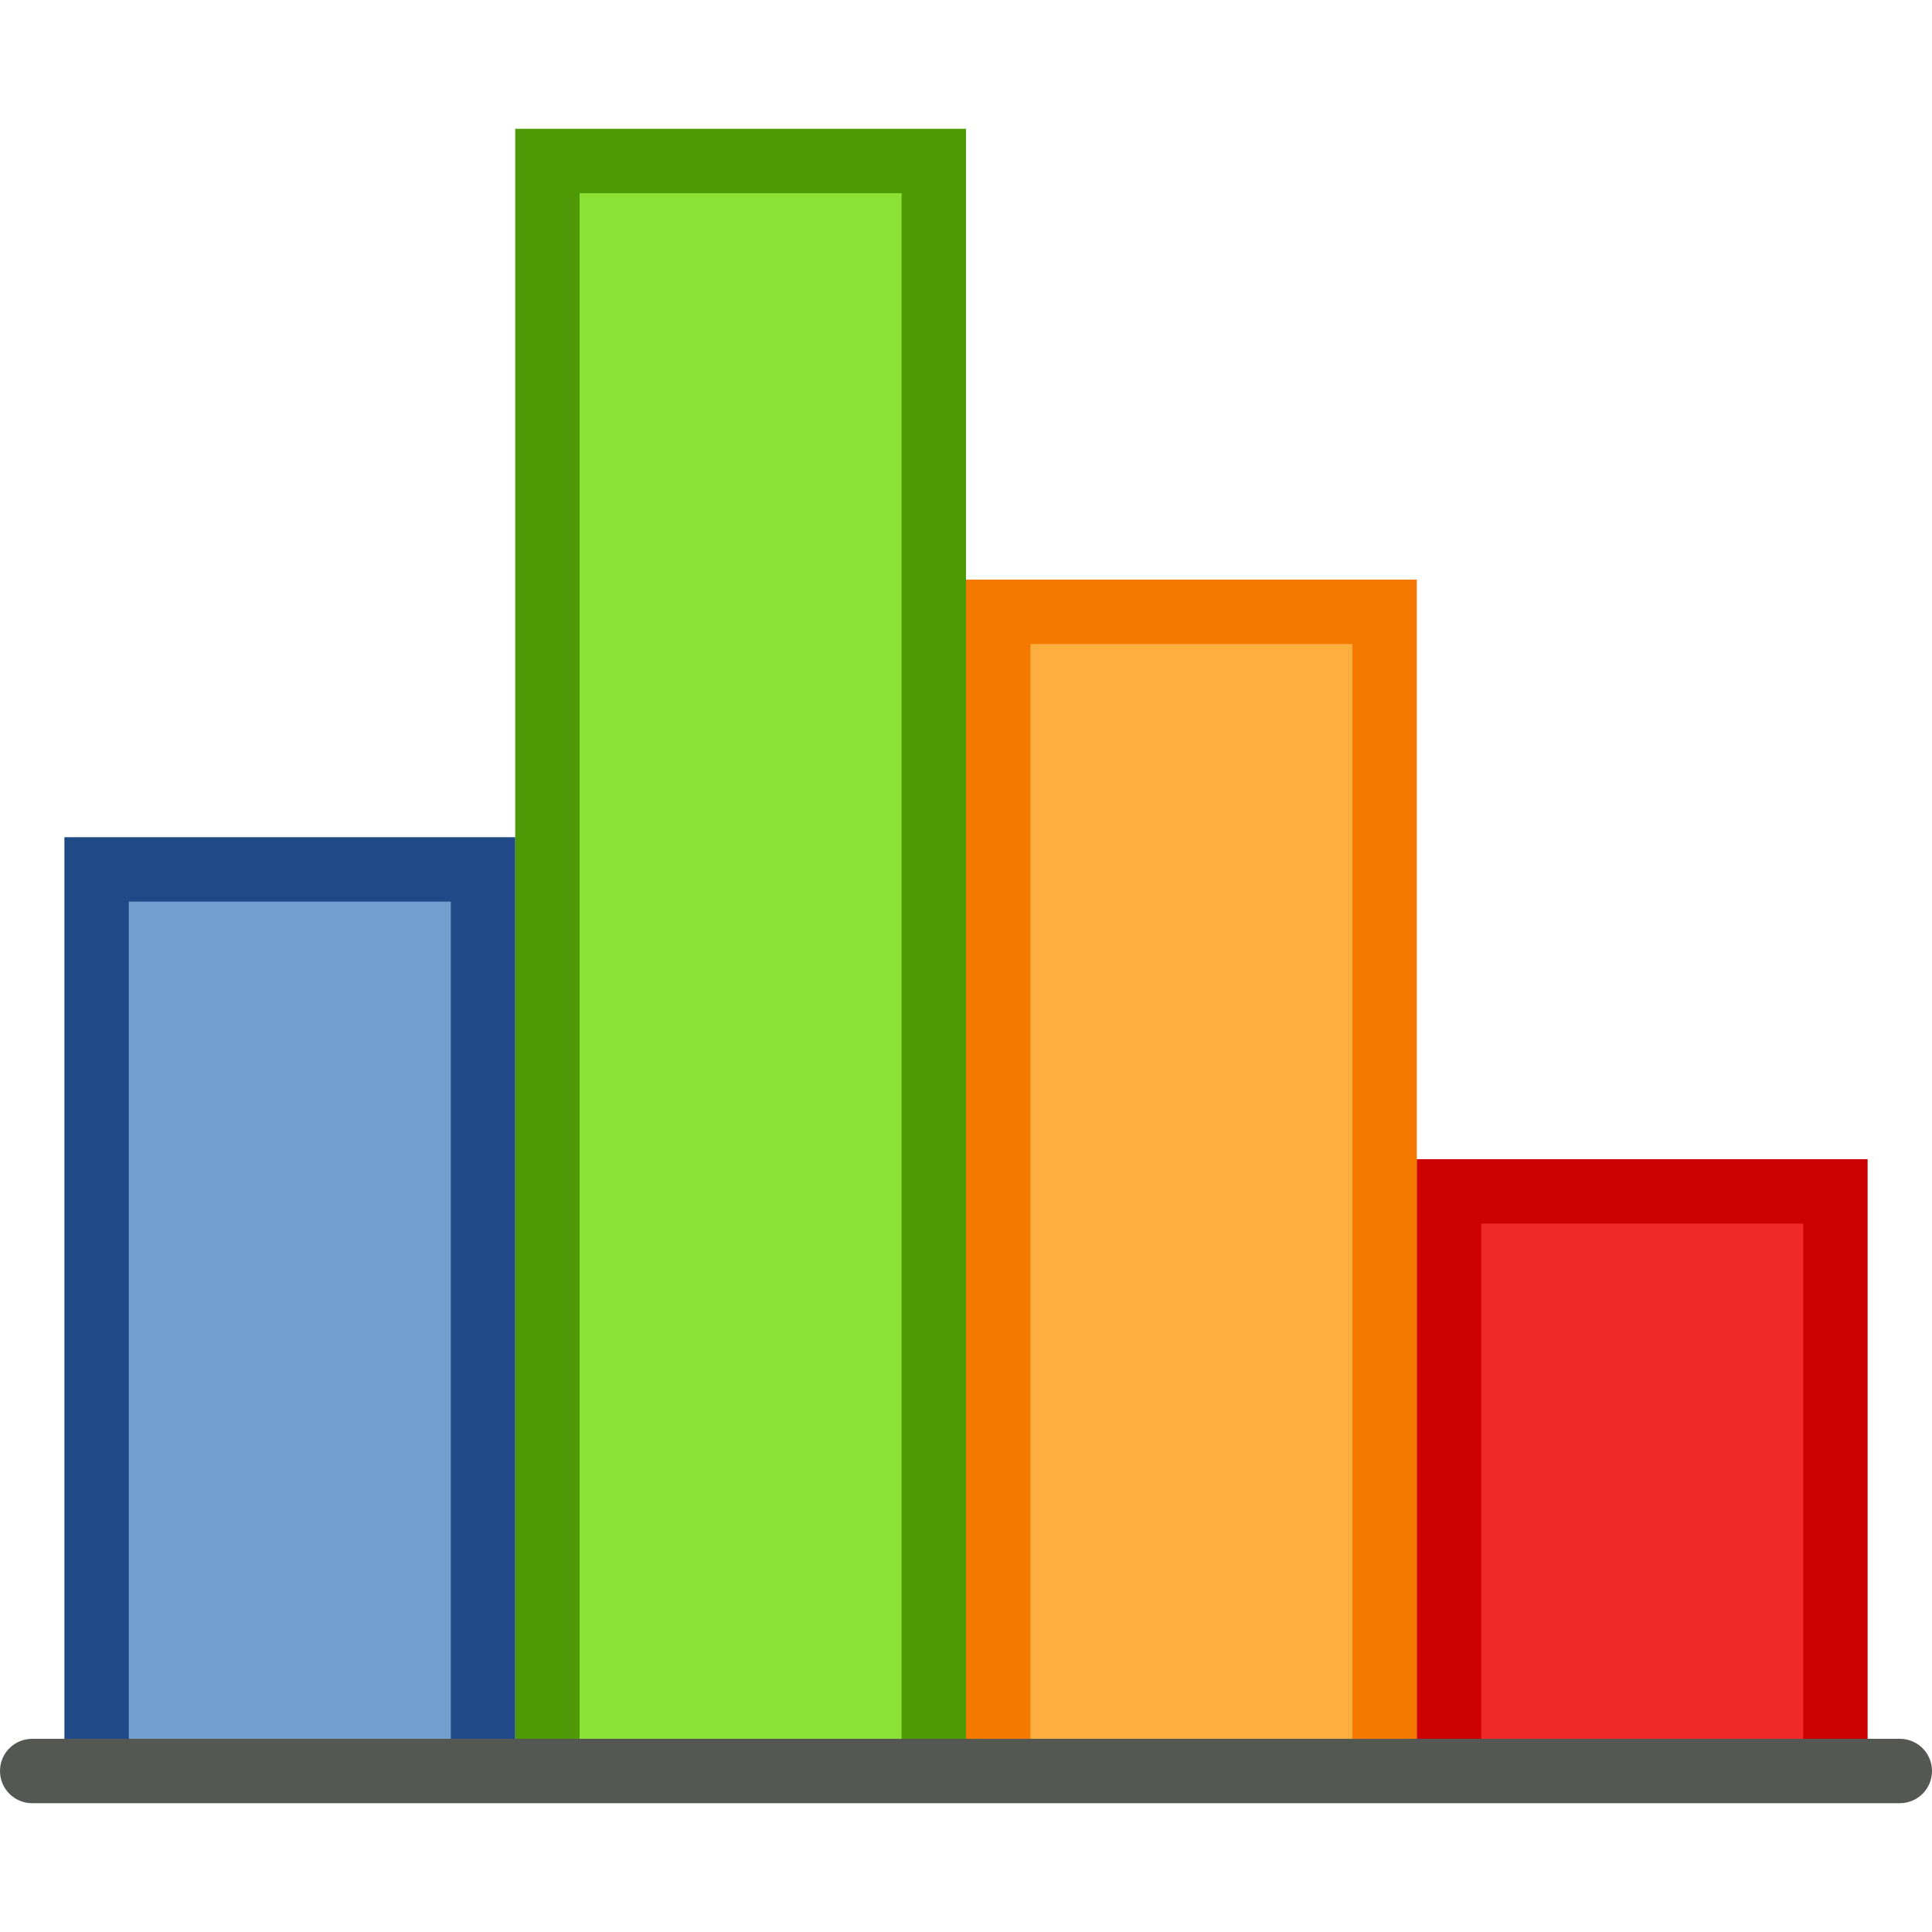
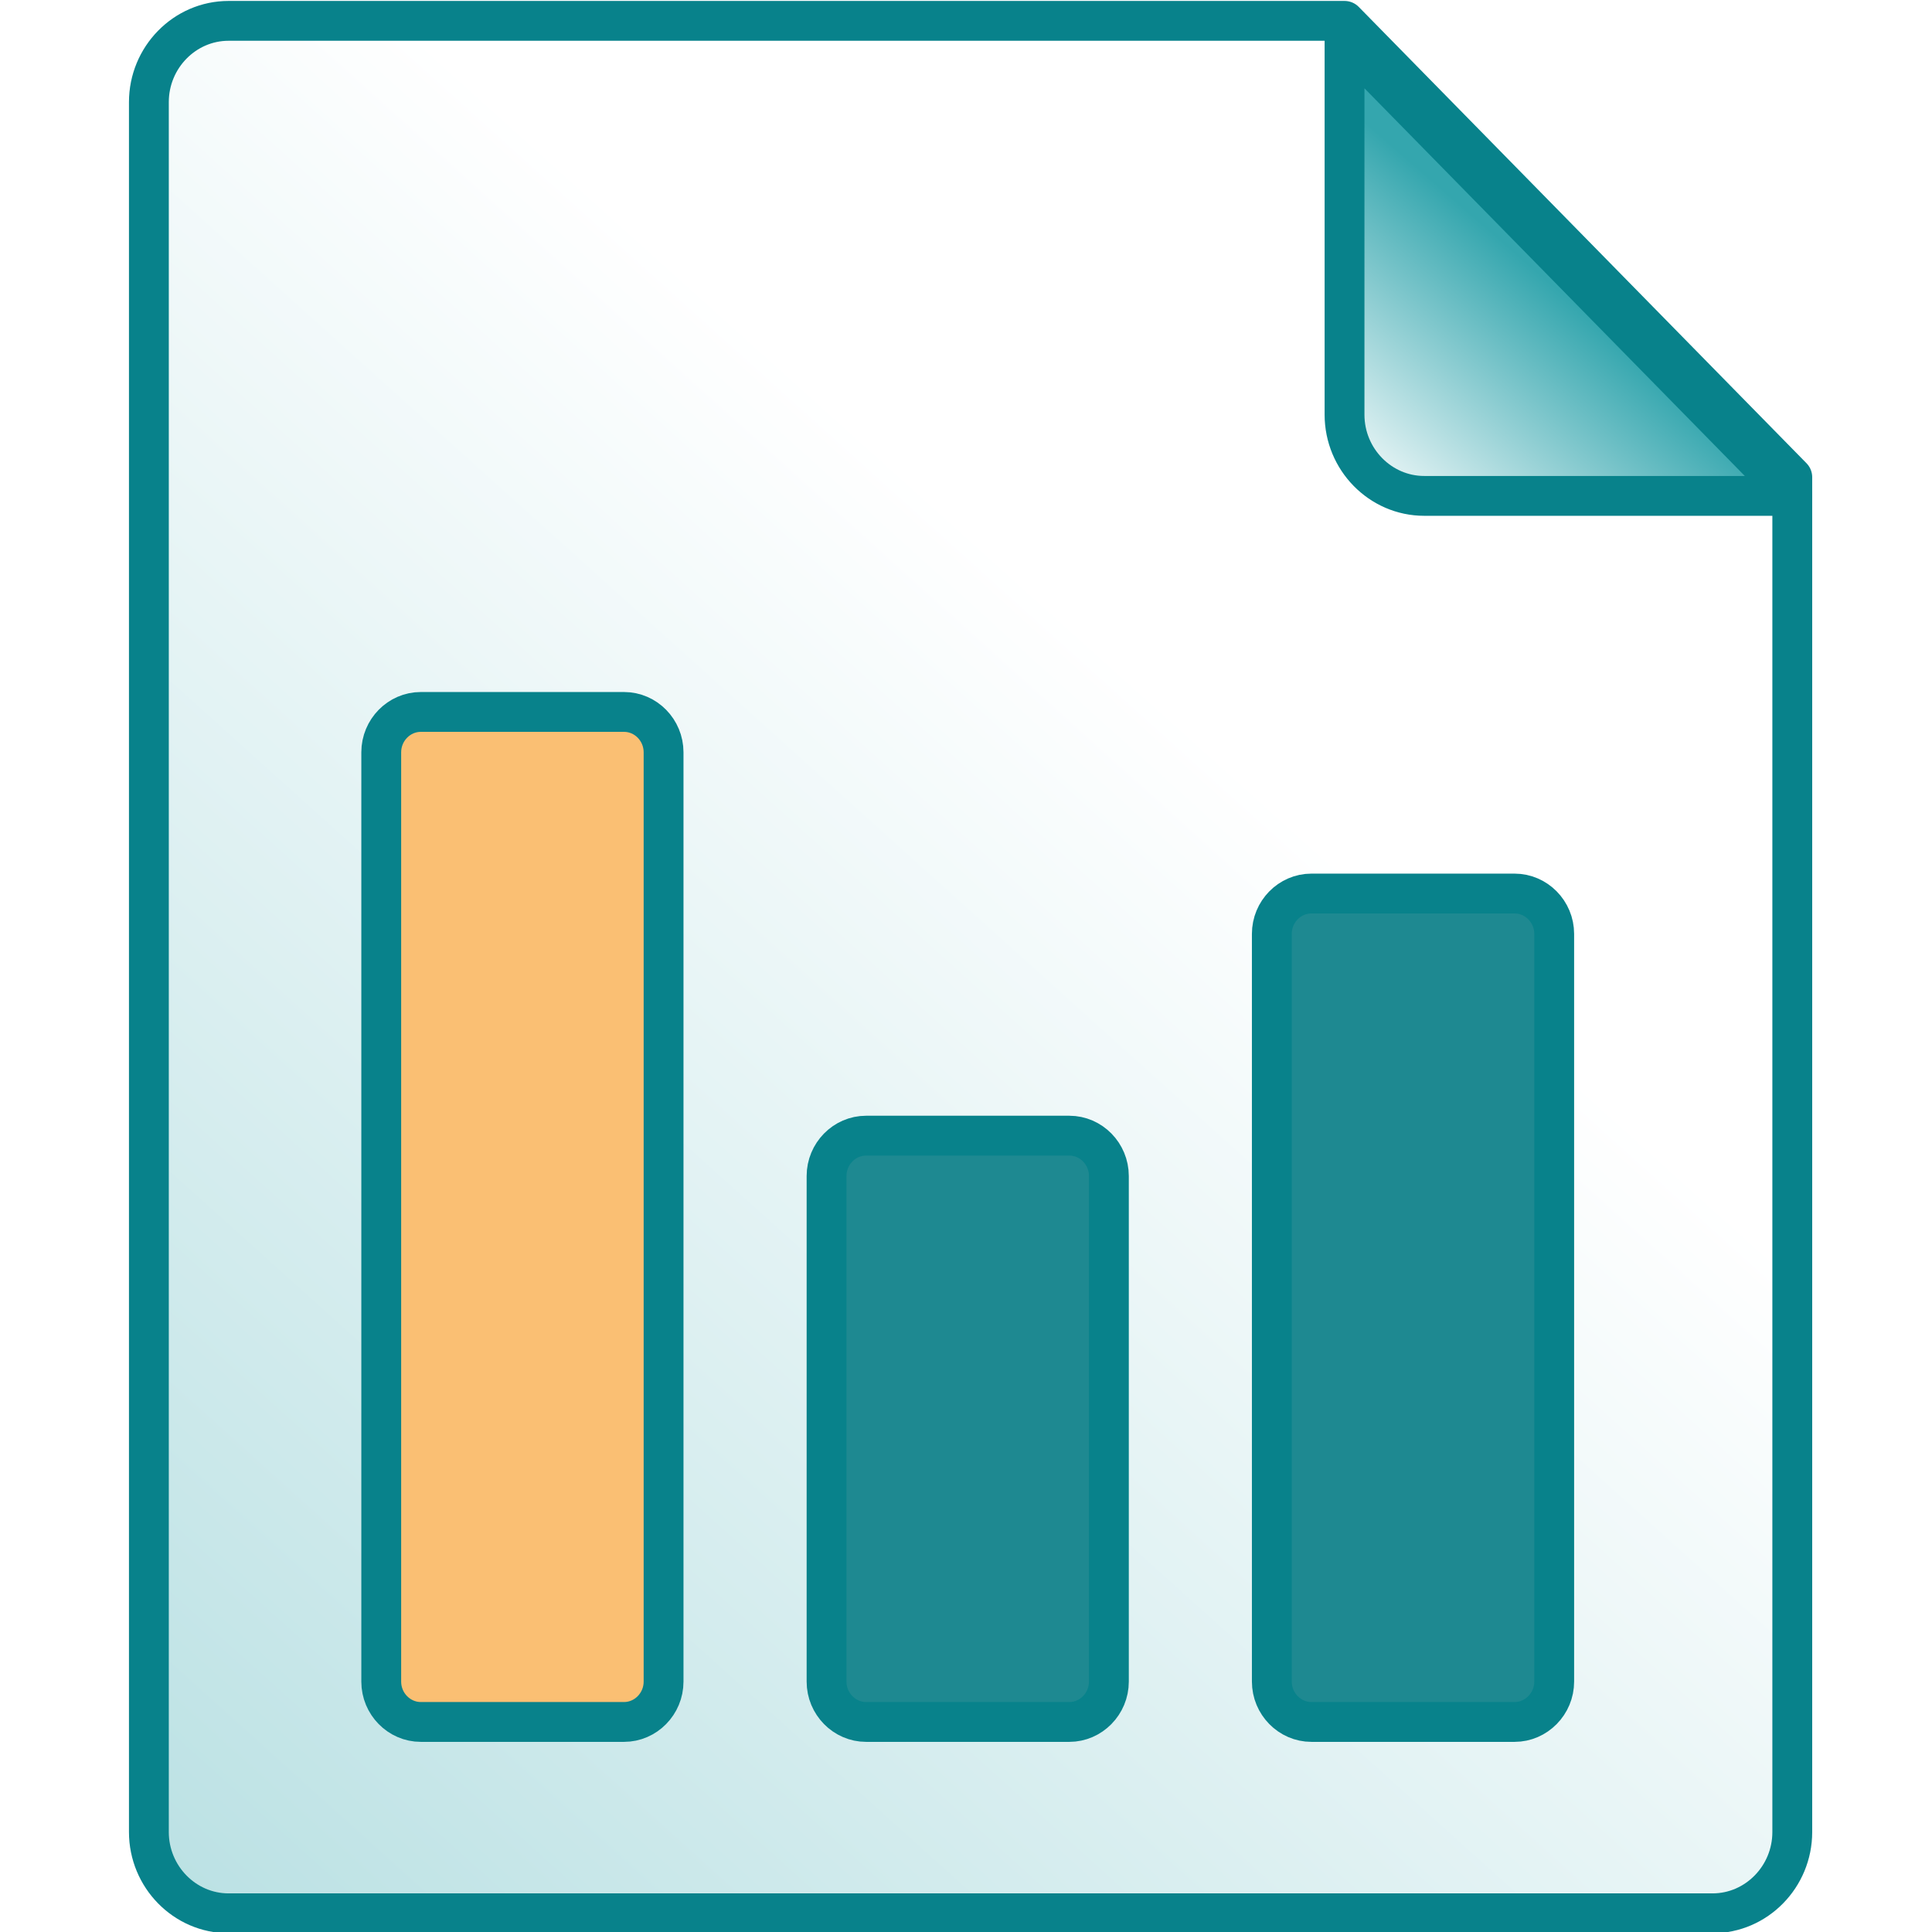
- <svg xmlns="http://www.w3.org/2000/svg" xmlns:xlink="http://www.w3.org/1999/xlink" width="30" height="30" id="svg2" version="1.0">
-   <defs id="defs4">
-     <linearGradient id="linearGradient3225">
-       <stop style="stop-color:#eeeeec;stop-opacity:1;" offset="0" id="stop3227" />
-       <stop style="stop-color:#eeeeec;stop-opacity:0;" offset="1" id="stop3229" />
-     </linearGradient>
-     <radialGradient xlink:href="#linearGradient3225" id="radialGradient3231" cx="-13.375" cy="9.625" fx="-13.375" fy="9.625" r="9" gradientUnits="userSpaceOnUse" gradientTransform="matrix(1.75,0.375,-0.209529,0.9778024,12.04797,5.229277)" />
-   </defs>
-   <g id="layer1">
-     <rect style="fill:#427bc3;fill-opacity:1;stroke:none" id="rect3465" width="6" height="0" x="16" y="12.5" ry="0" />
-     <g id="g2525">
-       <path id="rect3236" d="M 8,2 L 15,2 L 15,27 L 8,27 L 8,2 z" style="fill:#4e9a06;fill-opacity:1;stroke:none" />
-       <path id="rect3238" d="M 15,9 L 22,9 L 22,27 L 15,27 L 15,9 z" style="fill:#f57900;fill-opacity:1;stroke:none" />
-       <path id="rect3240" d="M 22,18 L 29,18 L 29,27 L 22,27 L 22,18 z" style="fill:#cc0000;fill-opacity:1;stroke:none" />
-       <path id="rect3242" d="M 9,3 L 14,3 L 14,27 L 9,27 L 9,3 z" style="fill:#8ae234;fill-opacity:1;stroke:none" />
-       <path id="rect3244" d="M 16,10 L 21,10 L 21,27 L 16,27 L 16,10 z" style="fill:#fcaf3e;fill-opacity:1;stroke:none" />
-       <path id="rect3246" d="M 23,19 L 28,19 L 28,27 L 23,27 L 23,19 z" style="fill:#ef2929;fill-opacity:1;stroke:none" />
-       <path id="rect3248" d="M 1,13 L 8,13 L 8,27 L 1,27 L 1,13 z" style="fill:#204a87;fill-opacity:1;stroke:none" />
-       <path id="rect3250" d="M 2,14 L 7,14 L 7,27 L 2,27 L 2,14 z" style="fill:#729fcf;fill-opacity:1;stroke:none" />
-       <path id="rect3252" d="M 0.5,27 L 29.5,27 C 29.777,27 30,27.223 30,27.5 C 30,27.777 29.777,28 29.5,28 L 0.5,28 C 0.223,28 0,27.777 0,27.5 C 0,27.223 0.223,27 0.5,27 z" style="fill:#555753;fill-opacity:1;stroke:none" />
-     </g>
-   </g>
+ <svg xmlns="http://www.w3.org/2000/svg" version="1.1" id="Capa_1" x="0px" y="0px" width="97px" height="97px" viewBox="0 0 97 97" style="enable-background:new 0 0 97 97;" xml:space="preserve">
+   <linearGradient id="SVGID_1_" gradientUnits="userSpaceOnUse" x1="-95.861" y1="209.139" x2="59.726" y2="36.342">
+     <stop offset="0" style="stop-color:#34A6AE" />
+     <stop offset="1" style="stop-color:#FFFFFF" />
+   </linearGradient>
+   <path style="fill-rule:evenodd;clip-rule:evenodd;fill:url(#SVGID_1_);stroke:#08828B;stroke-width:2;stroke-linecap:round;stroke-linejoin:round;stroke-miterlimit:22.926;" d="  M11.475,1.047h56.03l22.48,22.911v68.025c0,2.242-1.801,4.078-4.001,4.078H11.475c-2.2,0-4-1.836-4-4.078V5.125  C7.475,2.882,9.275,1.047,11.475,1.047z" />
+   <linearGradient id="SVGID_2_" gradientUnits="userSpaceOnUse" x1="77.981" y1="14.32" x2="68.359" y2="25.389">
+     <stop offset="0" style="stop-color:#34A6AE" />
+     <stop offset="1" style="stop-color:#FFFFFF" />
+   </linearGradient>
+   <path style="fill-rule:evenodd;clip-rule:evenodd;fill:url(#SVGID_2_);stroke:#08828B;stroke-width:2;stroke-linecap:round;stroke-linejoin:round;stroke-miterlimit:22.926;" d="  M89.984,24.897H71.505c-2.2,0-4-1.834-4-4.077V1.986L89.984,24.897z" />
+   <path style="fill-rule:evenodd;clip-rule:evenodd;fill:#FABF73;stroke:#08828B;stroke-width:2;stroke-linecap:round;stroke-linejoin:round;stroke-miterlimit:22.926;" d="  M21.129,35.744h10.201c1.093,0,1.986,0.912,1.986,2.026v46.659c0,1.113-0.895,2.025-1.986,2.025H21.129  c-1.093,0-1.988-0.911-1.988-2.025V37.77C19.142,36.655,20.036,35.744,21.129,35.744z" />
+   <path style="fill-rule:evenodd;clip-rule:evenodd;fill:#1E8991;stroke:#08828B;stroke-width:2;stroke-linecap:round;stroke-linejoin:round;stroke-miterlimit:22.926;" d="  M43.486,57.018h10.201c1.094,0,1.987,0.915,1.987,2.026v25.385c0,1.11-0.896,2.025-1.987,2.025H43.486  c-1.09,0-1.987-0.911-1.987-2.025V59.044C41.499,57.931,42.393,57.018,43.486,57.018z" />
+   <path style="fill-rule:evenodd;clip-rule:evenodd;fill:#1E8991;stroke:#08828B;stroke-width:2;stroke-linecap:round;stroke-linejoin:round;stroke-miterlimit:22.926;" d="  M65.843,44.862h10.2c1.094,0,1.989,0.915,1.989,2.025v37.542c0,1.11-0.899,2.025-1.989,2.025h-10.2  c-1.089,0-1.988-0.911-1.988-2.025V46.887C63.854,45.773,64.75,44.862,65.843,44.862z" />
</svg>
